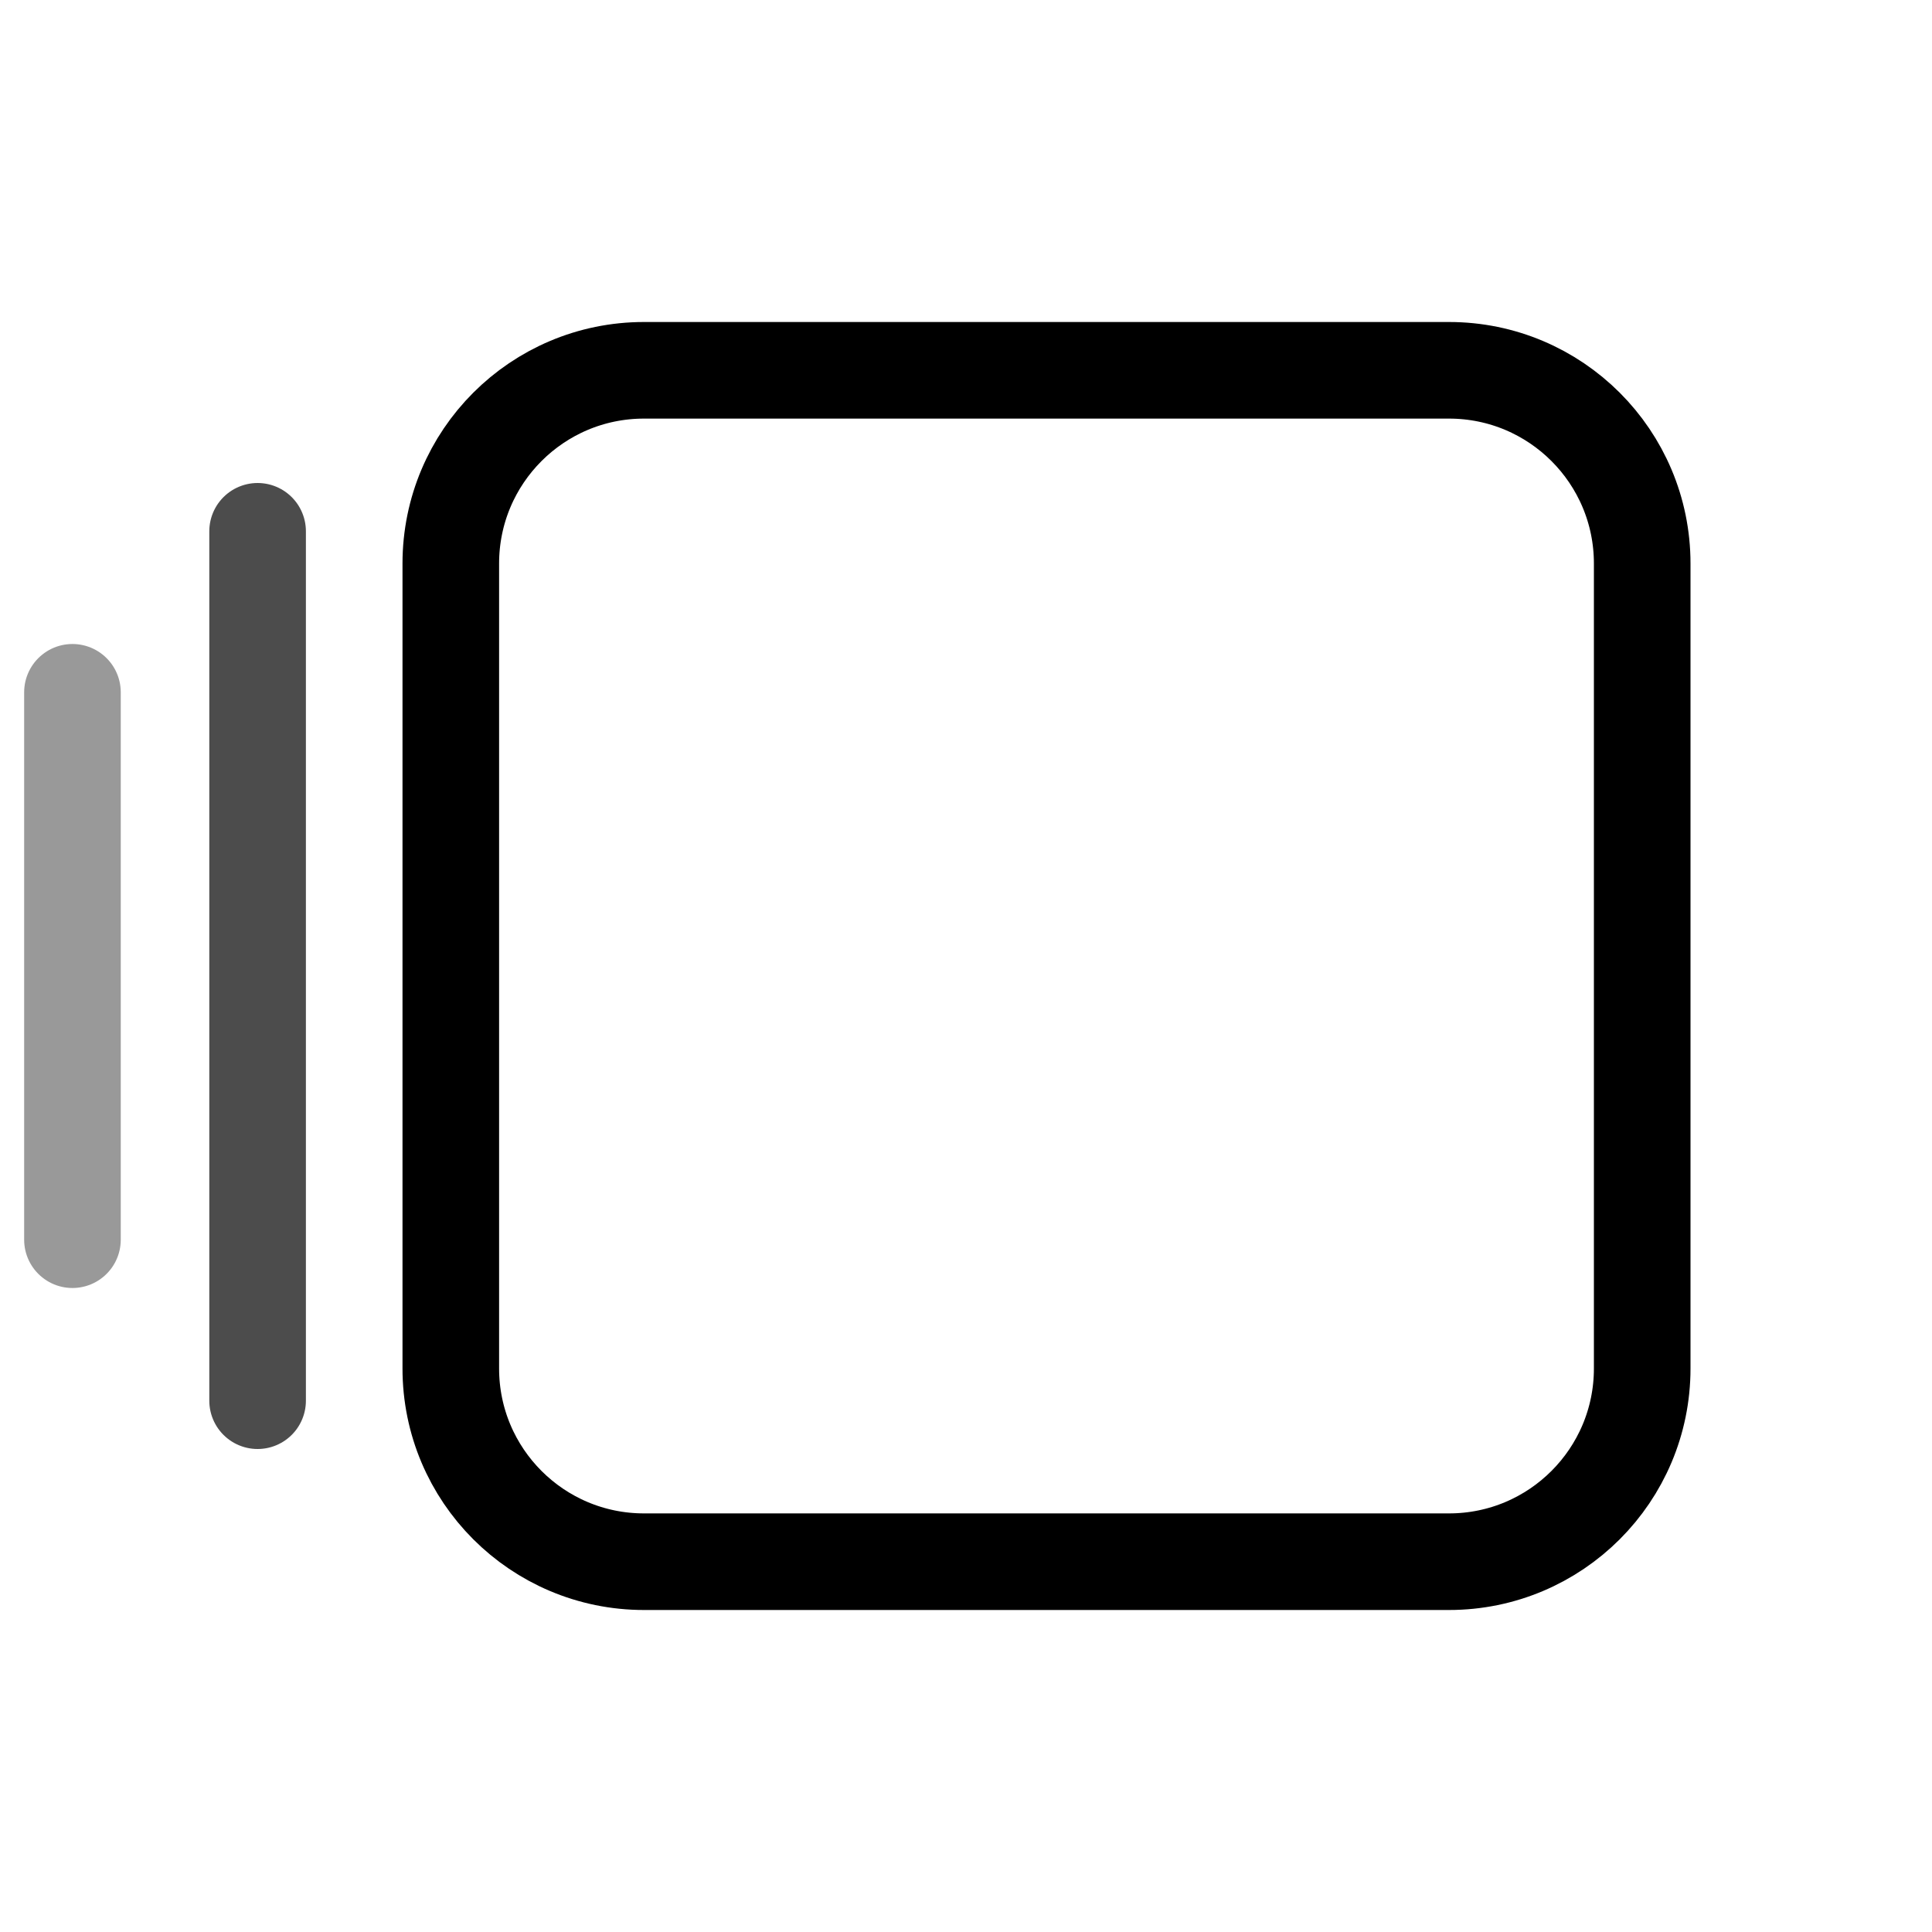
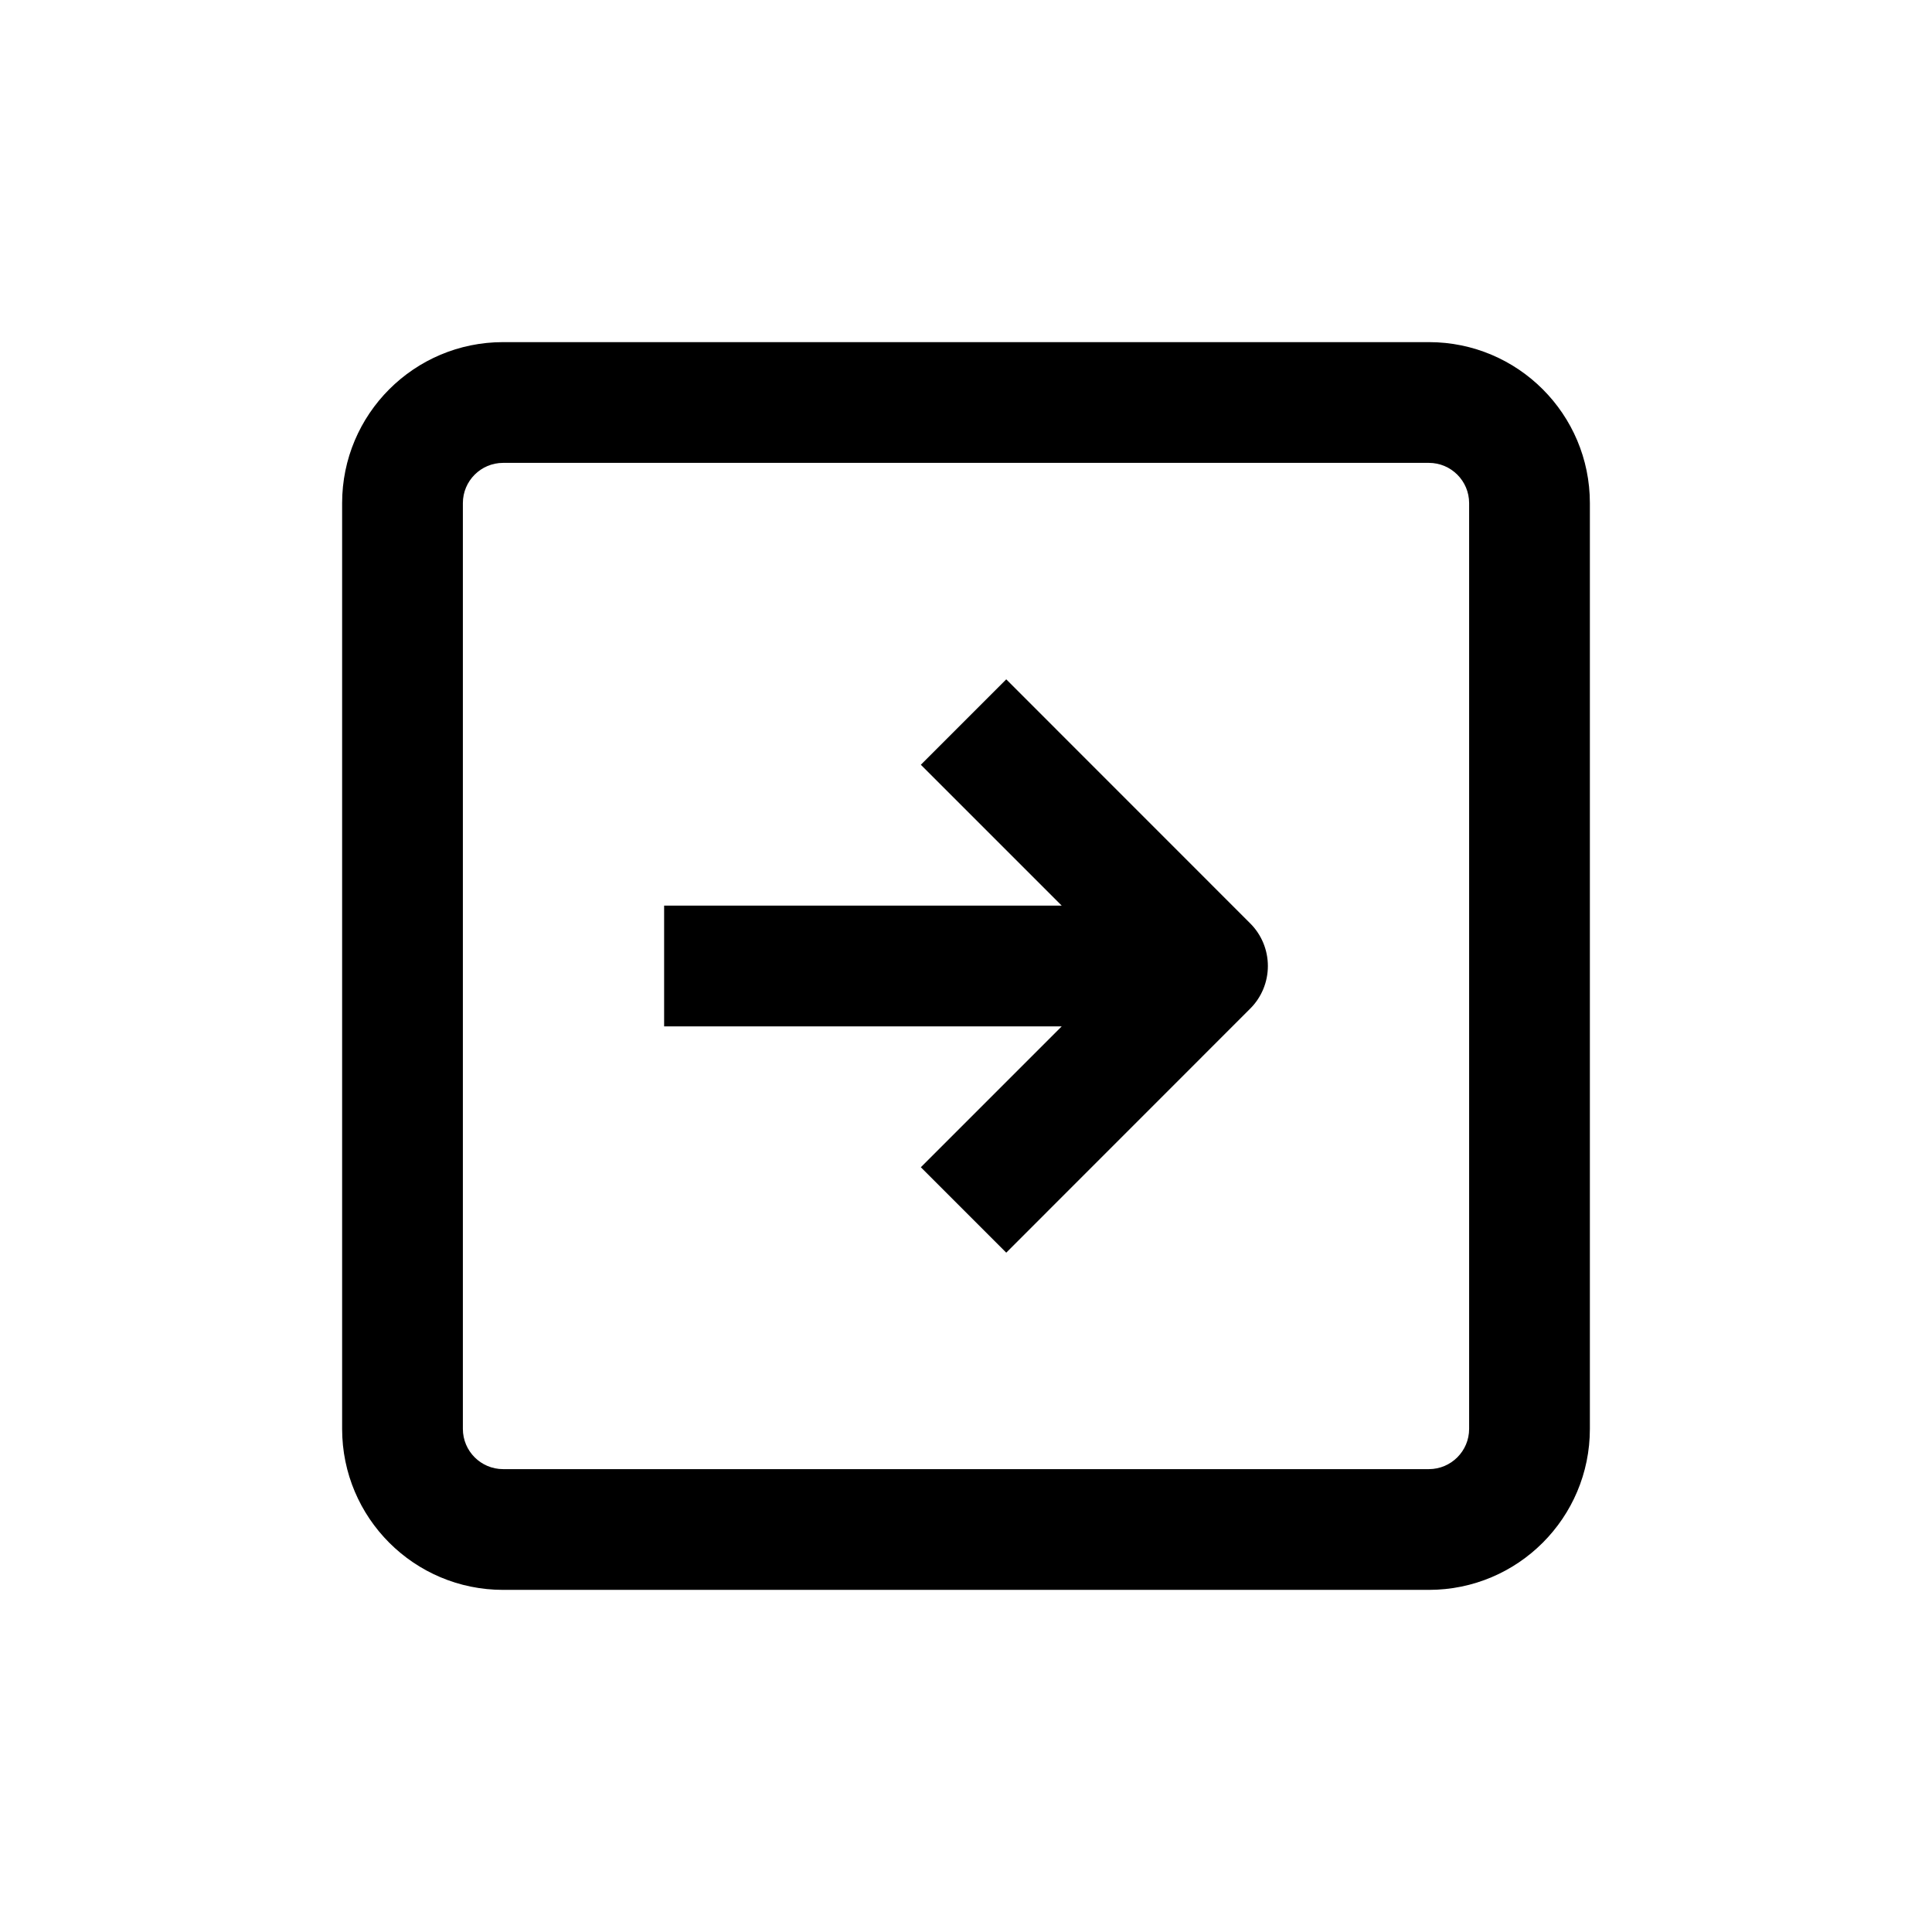
<svg xmlns="http://www.w3.org/2000/svg" width="24" height="24" viewBox="0 0 24 24" fill="none">
-   <rect x="5.6" y="19.4" width="14.8" height="14.8" rx="2.4" transform="rotate(-90 5.6 19.4)" stroke="currentColor" stroke-width="1.2" fill="transparent" />
-   <line opacity="0.7" x1="3.2" y1="17.4" x2="3.2" y2="6.6" stroke="currentColor" stroke-width="1.2" stroke-linecap="round" fill="transparent" />
-   <line opacity="0.4" x1="0.9" y1="15.4" x2="0.9" y2="8.6" stroke="currentColor" stroke-width="1.2" stroke-linecap="round" fill="transparent" />
+   <path fill-rule="evenodd" clip-rule="evenodd" d="M17.75 5.75L6.25 5.75C5.974 5.75 5.75 5.974 5.75 6.25L5.75 17.75C5.75 18.026 5.974 18.25 6.25 18.25L17.75 18.25C18.026 18.25 18.25 18.026 18.25 17.75L18.25 6.25C18.25 5.974 18.026 5.75 17.75 5.75ZM6.25 4.25L17.75 4.25C18.855 4.25 19.75 5.145 19.75 6.25L19.75 17.75C19.75 18.855 18.855 19.75 17.75 19.75L6.25 19.75C5.145 19.75 4.25 18.855 4.25 17.75L4.25 6.25C4.25 5.145 5.145 4.25 6.25 4.25ZM12.5 8.439L15.53 11.47C15.671 11.61 15.75 11.801 15.75 12C15.75 12.199 15.671 12.39 15.53 12.53L12.5 15.561L11.439 14.5L13.189 12.75L8.25 12.75V11.25L13.189 11.25L11.439 9.5L12.5 8.439Z" fill="currentColor" />
</svg>
